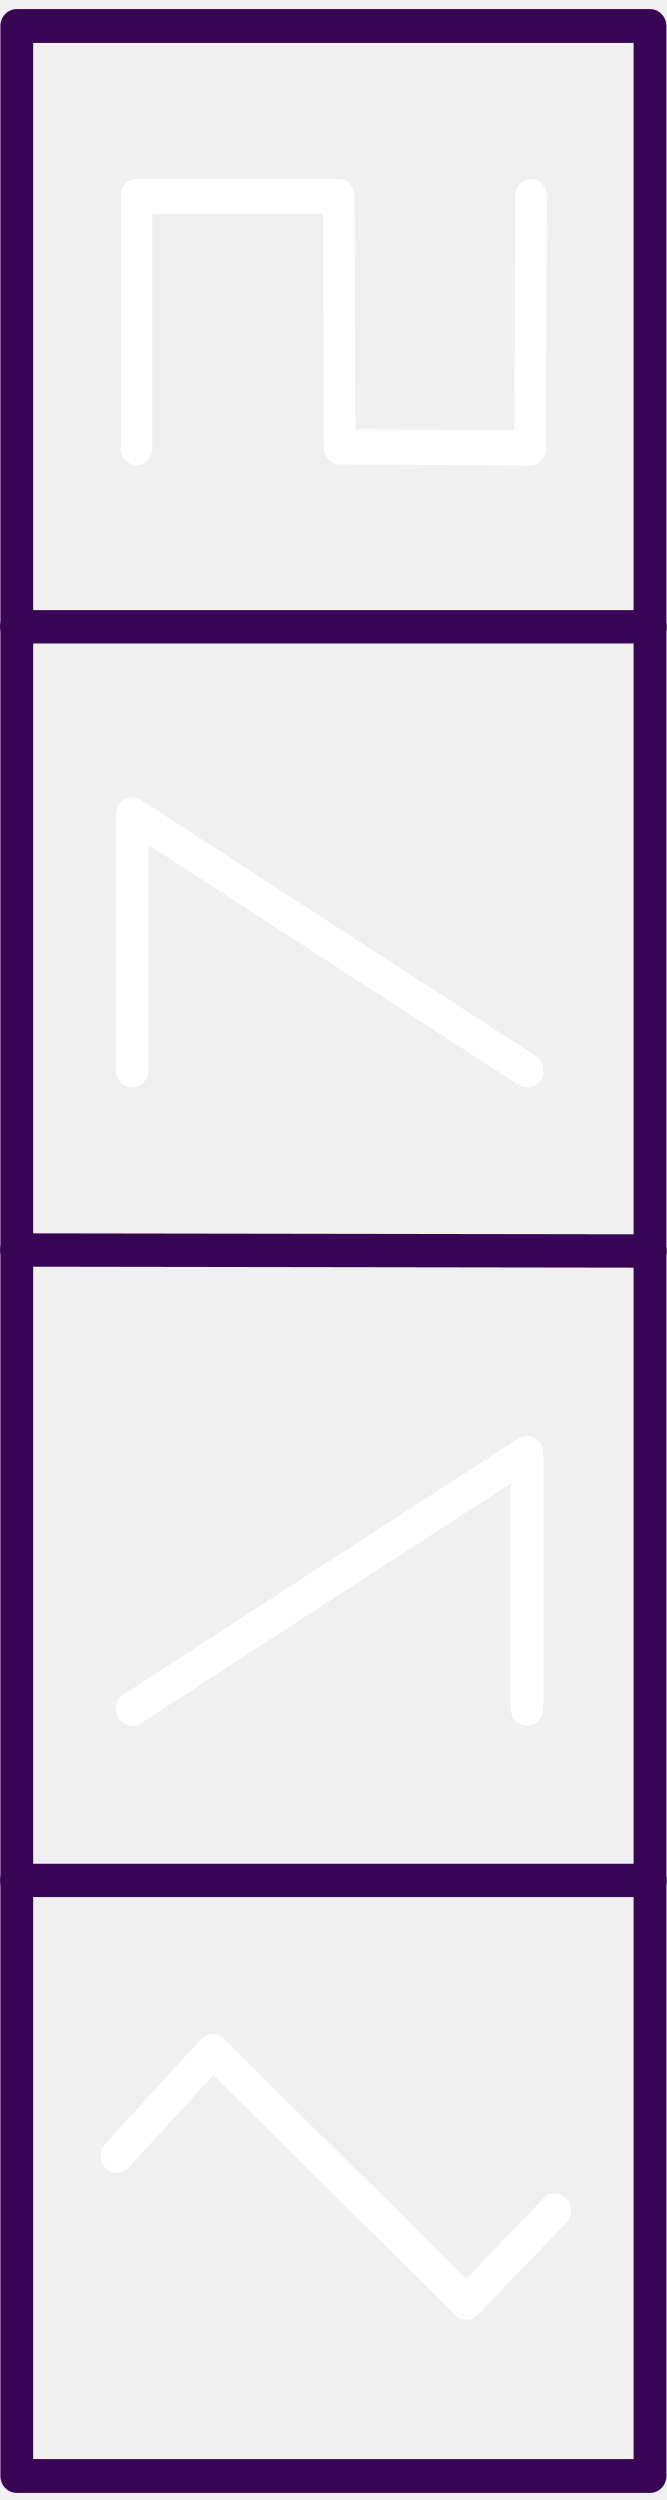
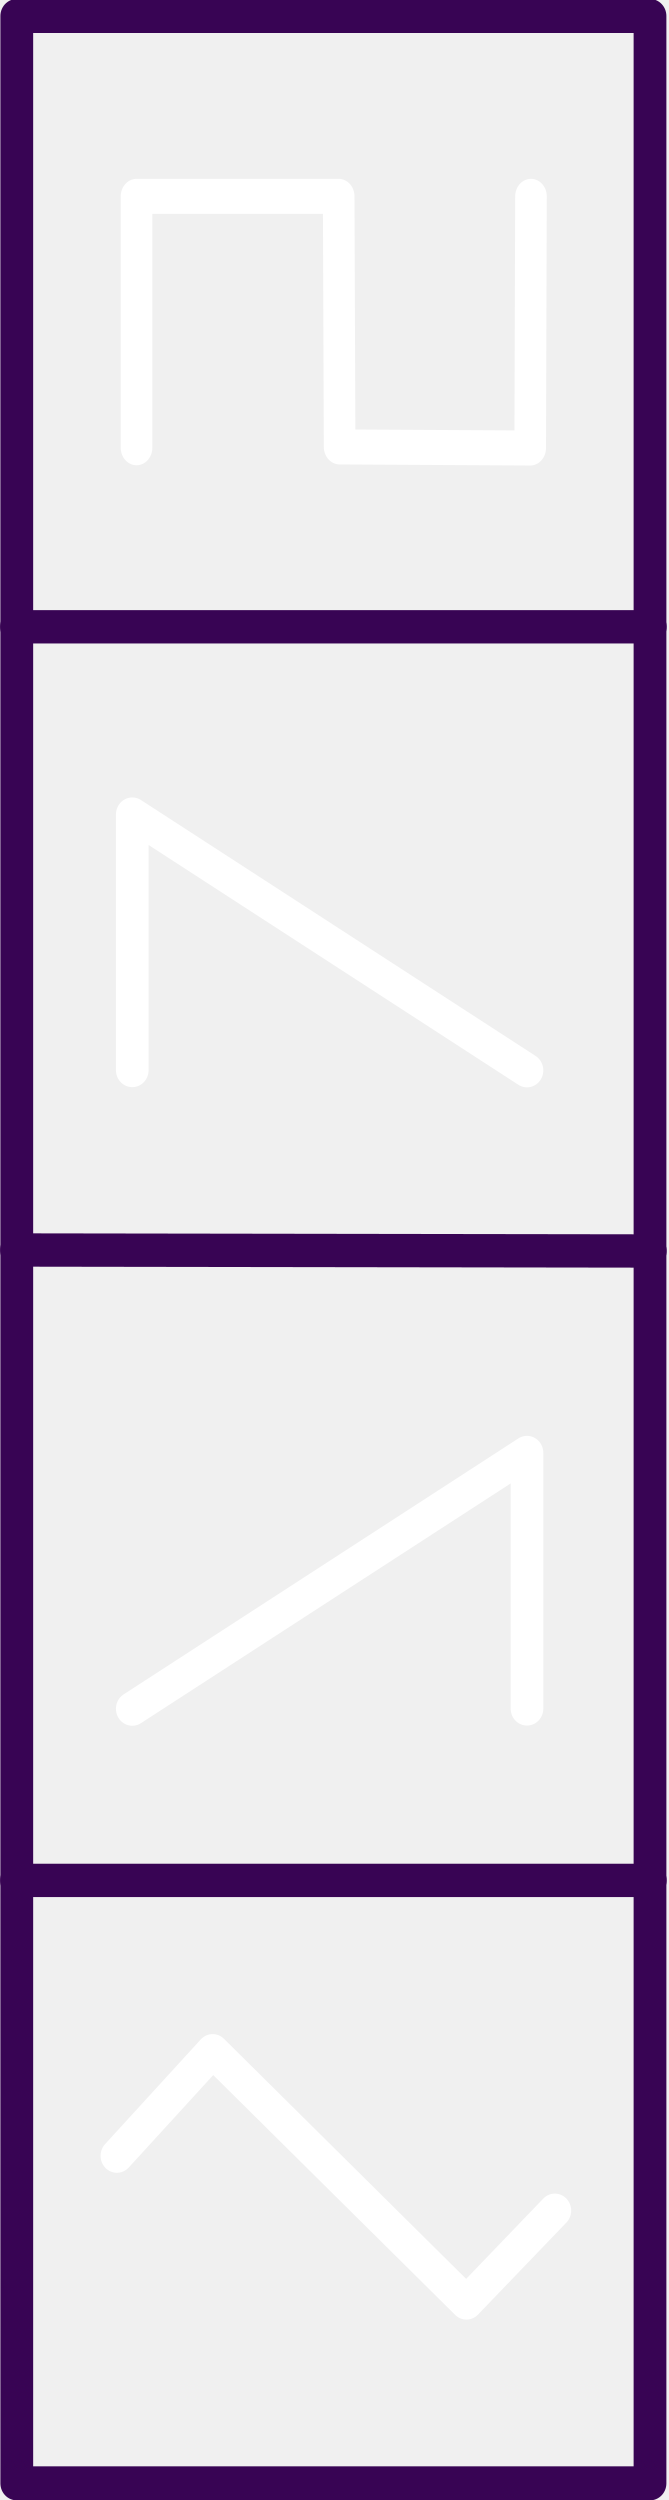
- <svg xmlns="http://www.w3.org/2000/svg" width="100%" height="100%" viewBox="0 0 80 300" version="1.1" xml:space="preserve" style="fill-rule:evenodd;clip-rule:evenodd;stroke-linecap:round;stroke-linejoin:round;stroke-miterlimit:1.5;">
-   <g transform="matrix(0.835529,0,0,0.868348,6.62886,19.6739)">
-     <g transform="matrix(1,0,0,1,-11,18.4258)">
-       <path d="M19.855,256.84L33.609,242.361L70.056,277.126L82.753,264.404" style="fill:none;stroke:white;stroke-width:4.69px;" />
+ <svg xmlns="http://www.w3.org/2000/svg" width="100%" height="100%" viewBox="0 0 107 400" version="1.1" xml:space="preserve" style="fill-rule:evenodd;clip-rule:evenodd;stroke-linecap:round;stroke-linejoin:round;stroke-miterlimit:1.5;">
+   <g transform="matrix(1.33333,0,0,1.33333,0,0)">
+     <g transform="matrix(0.835529,0,0,0.868348,6.62886,19.6739)">
+       <g transform="matrix(1,0,0,1,-11,18.4258)">
+         <path d="M19.855,256.84L33.609,242.361L70.056,277.126L82.753,264.404" style="fill:none;stroke:white;stroke-width:4.69px;" />
+       </g>
+       <g transform="matrix(1,0,0,1,-15,-5.75806)">
+         <path d="M26.063,130.994L26.063,95.648L82.753,131.02" style="fill:none;stroke:white;stroke-width:4.69px;" />
+       </g>
+       <g transform="matrix(-1,0,0,1,93.8152,82.4672)">
+         <path d="M26.063,130.994L26.063,95.648L82.753,131.02" style="fill:none;stroke:white;stroke-width:4.69px;" />
+       </g>
+       <g transform="matrix(0.949434,0,0,1.01255,-160.907,-73.5013)">
+         <path d="M181.773,111.324L181.773,77.012L212.354,77.012L212.494,111.212L241.325,111.36L241.442,77.012" style="fill:none;stroke:white;stroke-width:4.78px;" />
+       </g>
    </g>
-     <g transform="matrix(1,0,0,1,-15,-5.75806)">
-       <path d="M26.063,130.994L26.063,95.648L82.753,131.02" style="fill:none;stroke:white;stroke-width:4.69px;" />
+     <g transform="matrix(0.949832,0,0,0.986937,2.01345,1.9194)">
+       <rect x="0" y="0" width="80" height="300" style="fill:none;stroke:rgb(56,4,84);stroke-width:4.14px;" />
    </g>
-     <g transform="matrix(-1,0,0,1,93.8152,82.4672)">
-       <path d="M26.063,130.994L26.063,95.648L82.753,131.02" style="fill:none;stroke:white;stroke-width:4.69px;" />
+     <path d="M2.013,75.215L78,75.215" style="fill:none;stroke:rgb(56,4,84);stroke-width:4px;" />
+     <g id="Layer3">
+       <path d="M2.013,150L78,150.12" style="fill:none;stroke:rgb(56,4,84);stroke-width:4px;" />
    </g>
-     <g transform="matrix(0.949434,0,0,1.01255,-160.907,-73.5013)">
-       <path d="M181.773,111.324L181.773,77.012L212.354,77.012L212.494,111.212L241.325,111.36L241.442,77.012" style="fill:none;stroke:white;stroke-width:4.78px;" />
+     <g id="Layer4">
+       <path d="M2.013,225.645L78,225.645" style="fill:none;stroke:rgb(56,4,84);stroke-width:4px;" />
    </g>
  </g>
-   <g transform="matrix(0.949832,0,0,0.980004,2.01345,3.1194)">
-     <rect x="0" y="0" width="80" height="300" style="fill:none;stroke:rgb(56,4,84);stroke-width:4.14px;" />
-   </g>
-   <path d="M2.013,75.215L78,75.215" style="fill:none;stroke:rgb(56,4,84);stroke-width:4px;" />
-   <g id="Layer3">
-     <path d="M2.013,150L78,150.12" style="fill:none;stroke:rgb(56,4,84);stroke-width:4px;" />
-   </g>
-   <g id="Layer4">
-     <path d="M2.013,225.645L78,225.645" style="fill:none;stroke:rgb(56,4,84);stroke-width:4px;" />
-   </g>
</svg>
